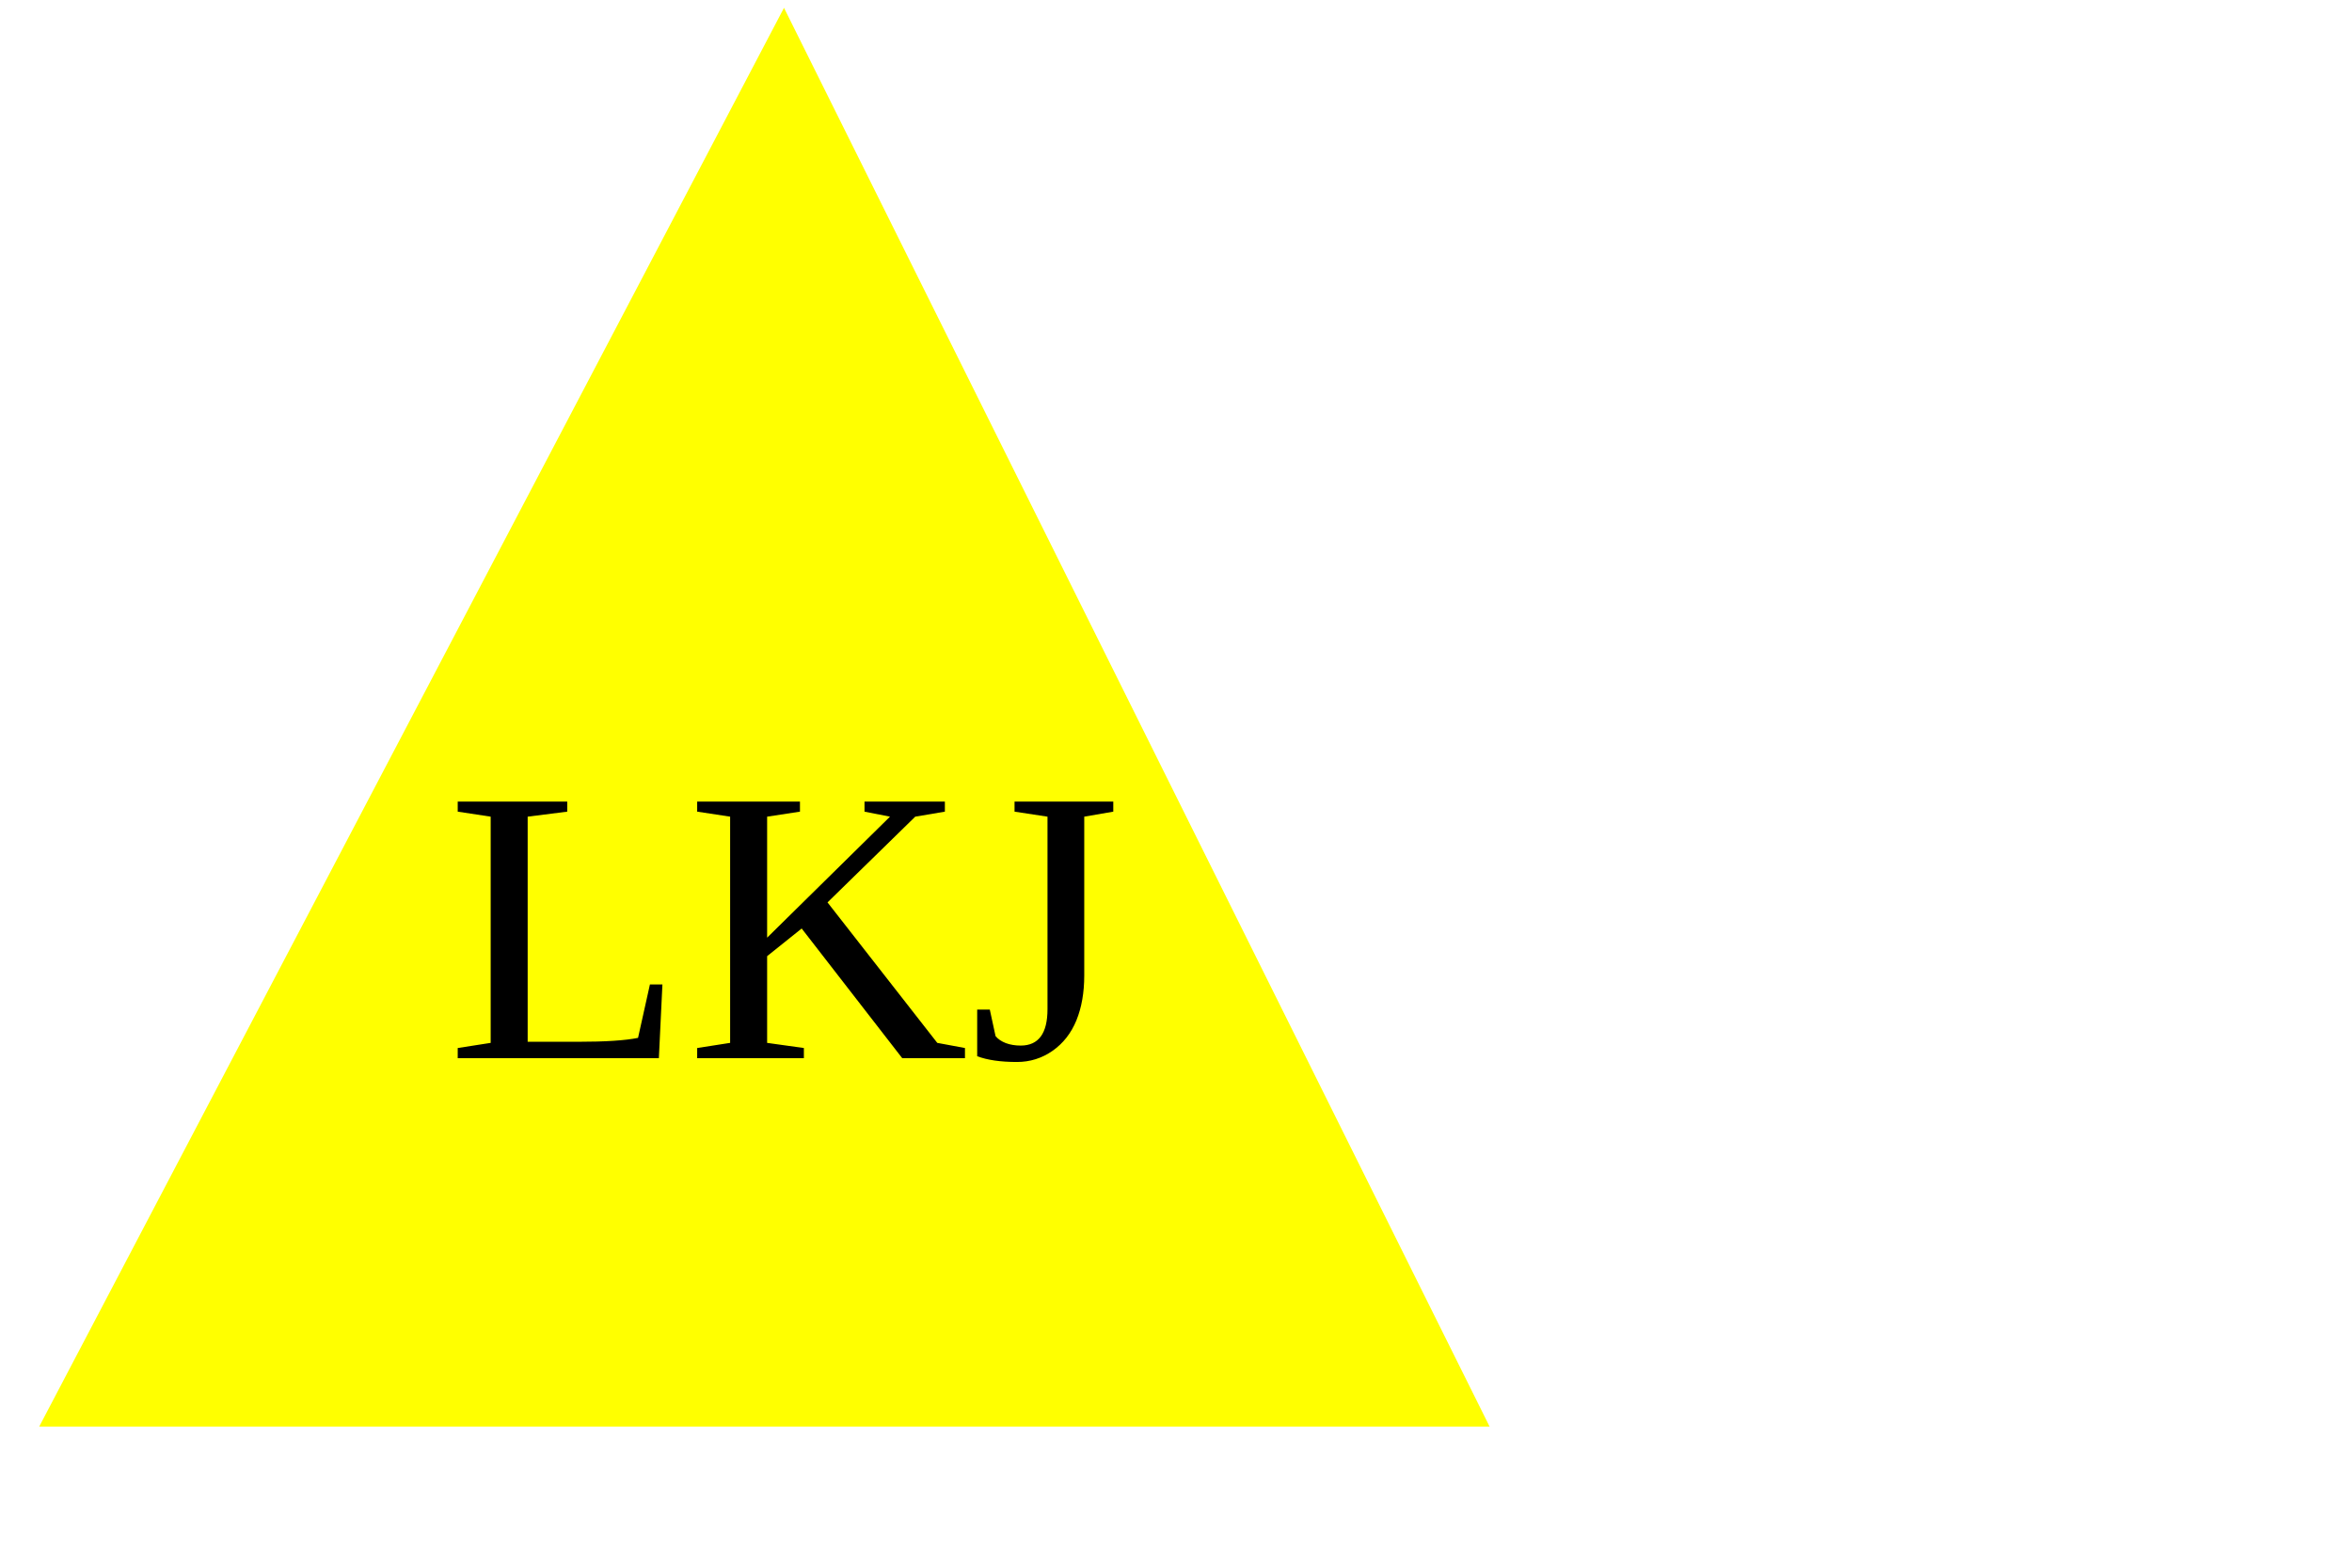
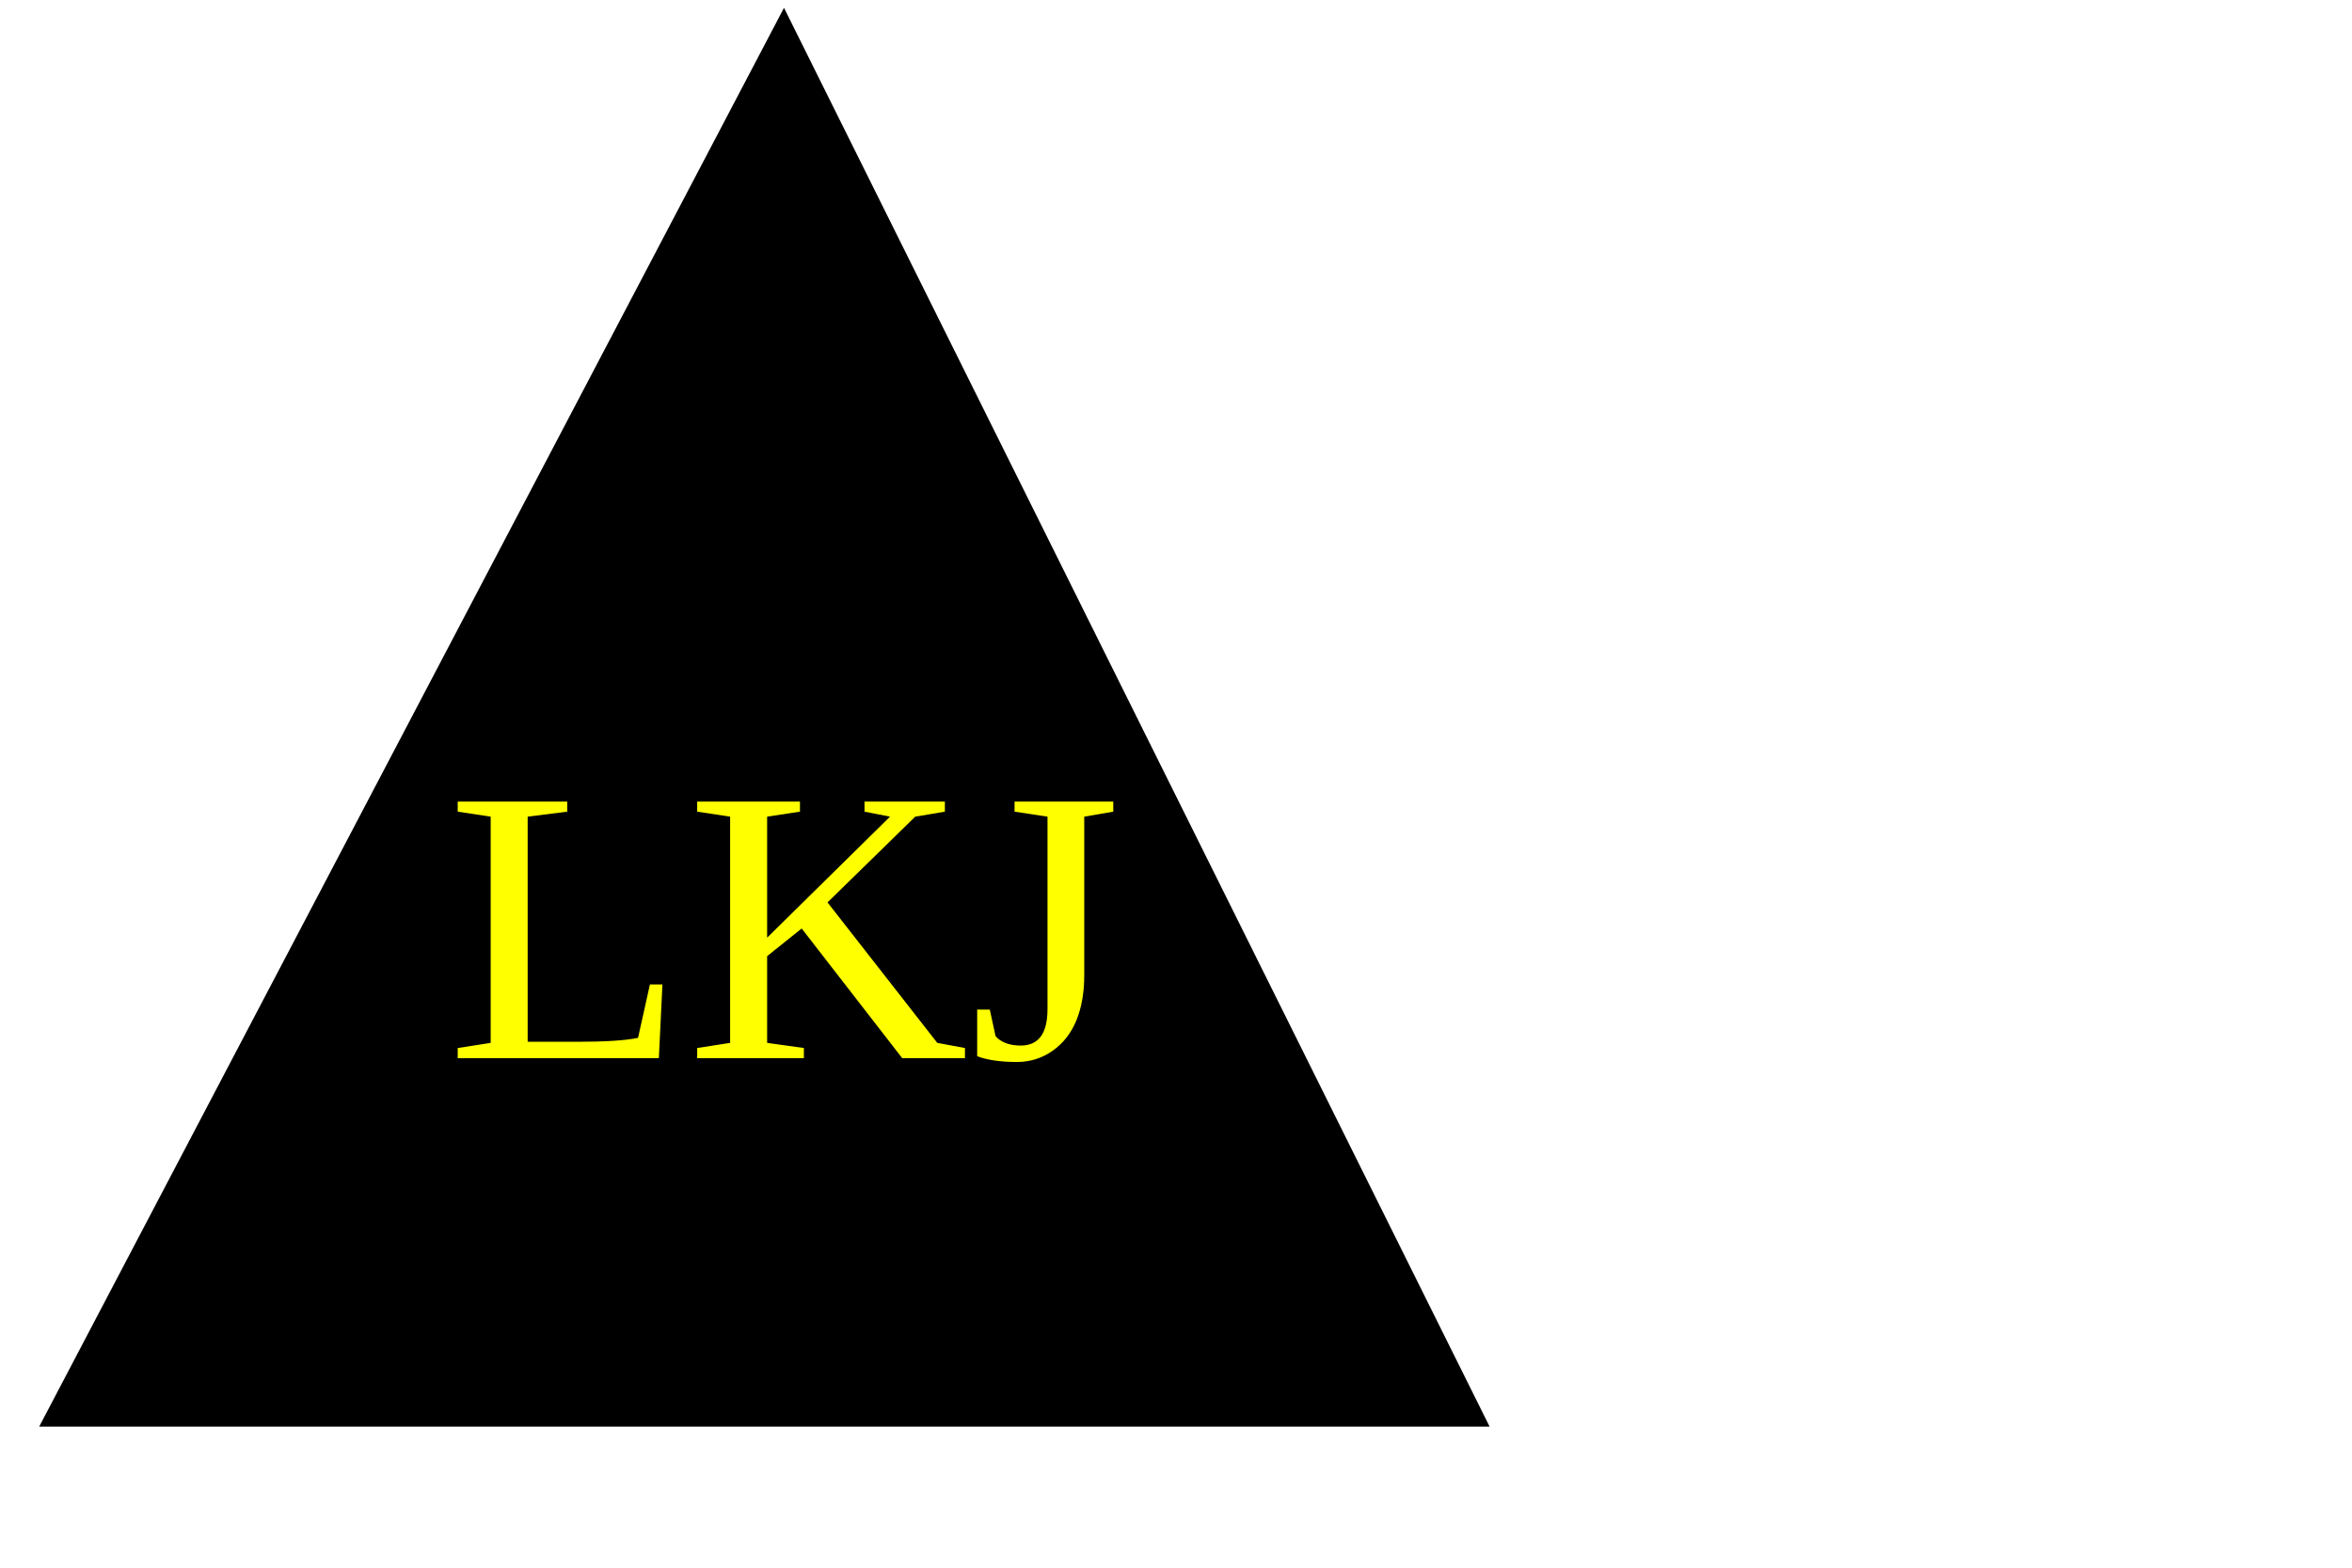
<svg xmlns="http://www.w3.org/2000/svg" version="1.1" height="200" width="300">
-   <polygon points="100, 1 190, 182 5, 182" fill="yellow" />
-   <text x="100" y="135" fill="black" text-anchor="middle" font-size="50">LKJ</text>
+   <polygon points="100, 1 190, 182 5, 182" fill="black" />
+   <text x="100" y="135" fill="yellow" text-anchor="middle" font-size="50">LKJ</text>
</svg>
